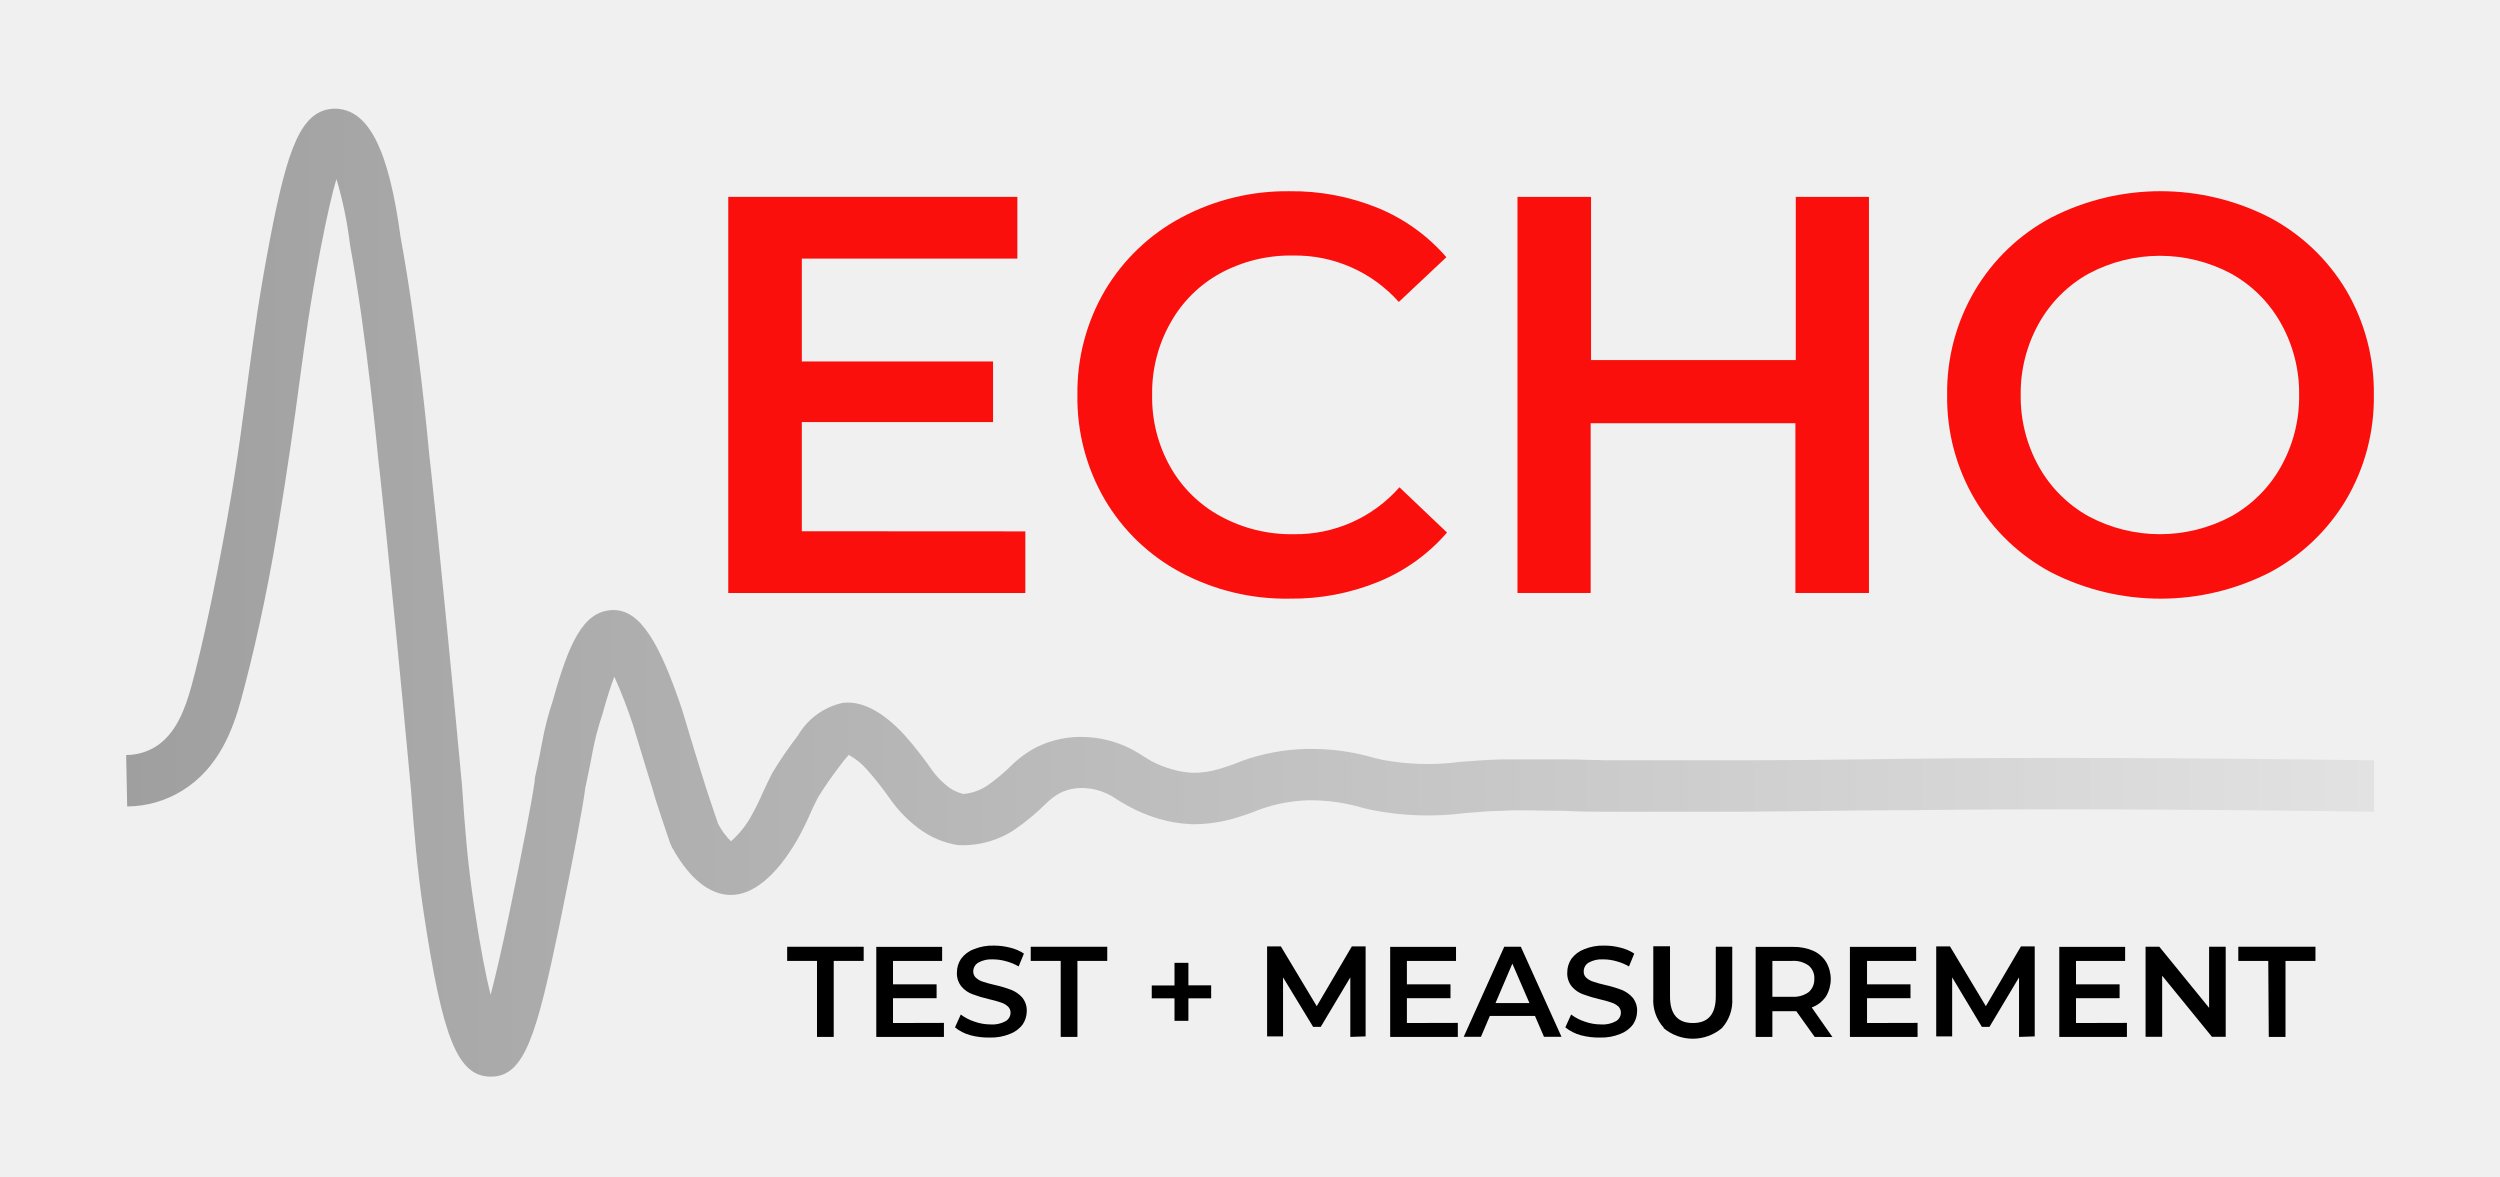
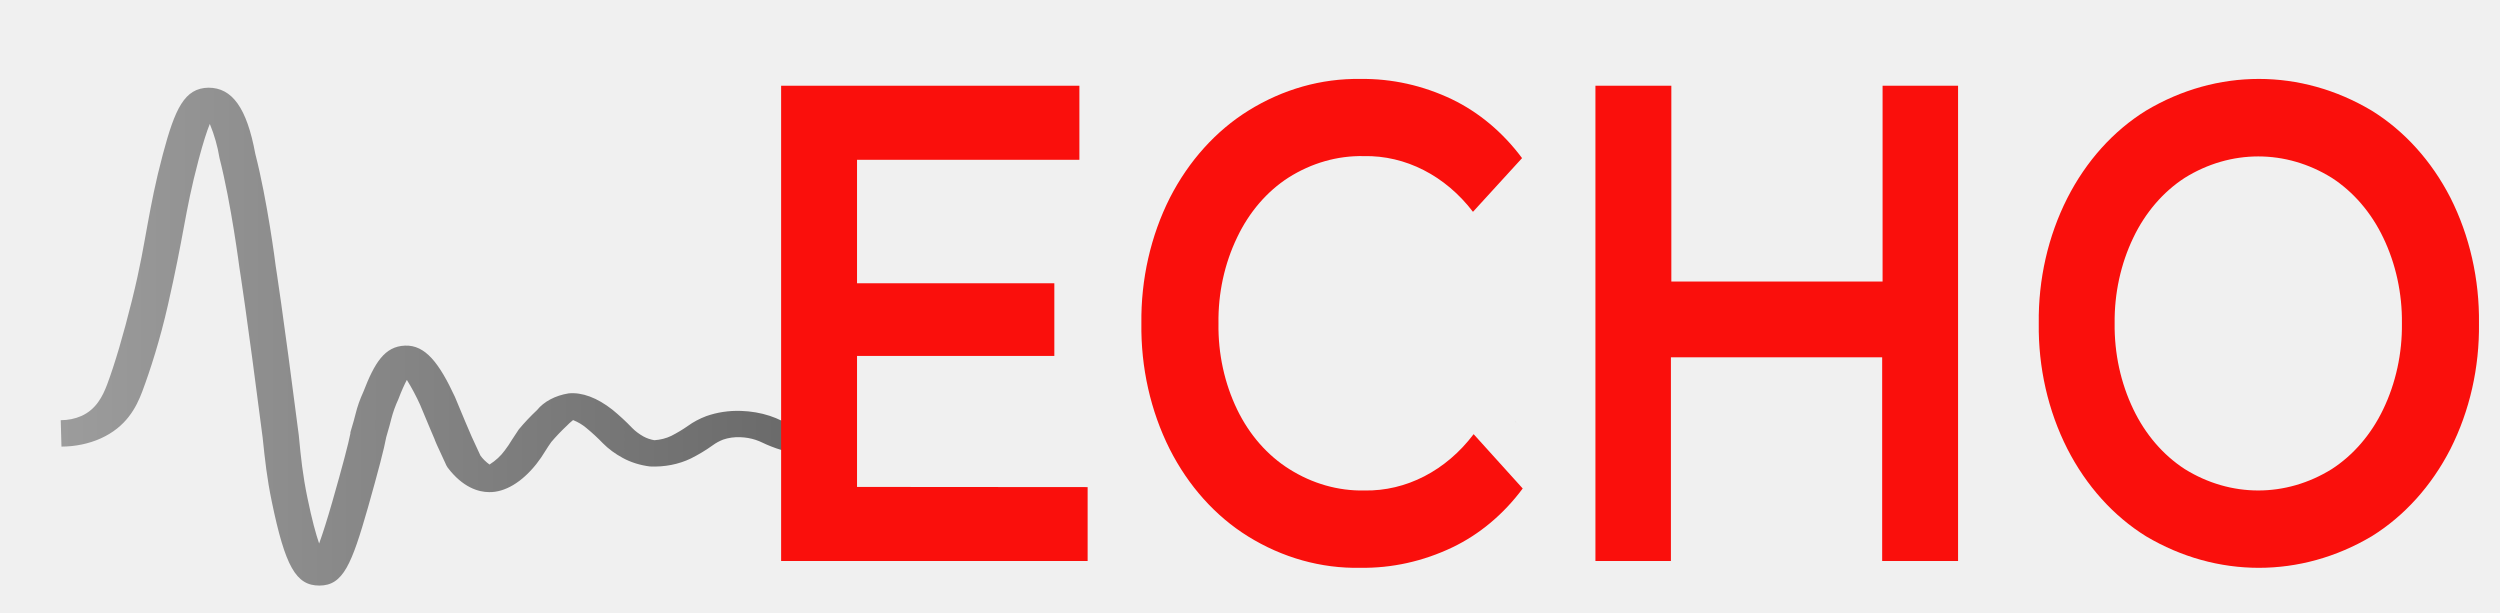
- <svg xmlns="http://www.w3.org/2000/svg" viewBox="0 0 194.4 91.45">
-   <defs>
-     <style>.cls-1{fill:url(#linear-gradient);}.cls-2{fill:none;}.cls-3{fill:#fa0f0c;}</style>
-     <linearGradient id="linear-gradient" x1="9.8" y1="46.09" x2="260.37" y2="46.09" gradientUnits="userSpaceOnUse">
-       <stop offset="0" stop-color="#9f9f9f" />
-       <stop offset="1" stop-color="#fff" />
+ <svg xmlns="http://www.w3.org/2000/svg" viewBox="0 0 113.529 27.819" version="1.1" id="svg22" width="113.529" height="27.819">
+   <defs id="defs2">
+     <style id="style1">.cls-1{fill:url(#linear-gradient);}.cls-2{fill:none;}.cls-3{fill:#fa0f0c;}.cls-4{fill:#fff;}</style>
+     <linearGradient id="linear-gradient" x1="9.8" y1="46.09" x2="260.37" y2="46.09" gradientUnits="userSpaceOnUse" gradientTransform="matrix(0.4140683,0,0,0.3003827,-1.30471,1.445174)">
+       <stop offset="0" stop-color="#9c9c9c" id="stop1" />
+       <stop offset="1" id="stop2" />
    </linearGradient>
  </defs>
  <g id="Layer_2" data-name="Layer 2">
-     <g id="Layer_2-2" data-name="Layer 2">
-       <path class="cls-1" d="M38.18,83.72h0c-2.57,0-3.75-2.89-5.23-12.73-.53-3.55-.73-6.14-1-9.68-1.77-19-2.52-25.49-2.53-25.55s-.9-9.7-2.2-16.7a30.45,30.45,0,0,0-1.06-5.14c-.32,1.09-.72,2.77-1.22,5.36-.82,4.26-1.19,7-1.65,10.41-.4,3-.86,6.36-1.72,11.59s-1.94,9.88-2.82,13.11c-.65,2.38-1.75,5.35-4.58,7.09a8.22,8.22,0,0,1-4.28,1.23l-.08-4a4.35,4.35,0,0,0,2.26-.63c1.63-1,2.34-3,2.82-4.74.85-3.12,1.79-7.53,2.73-12.74s1.31-8.49,1.71-11.45c.45-3.36.84-6.26,1.68-10.63,1.34-6.94,2.38-10,5-10.07h0c2.62,0,4.21,3.08,5.14,10,1.32,7.08,2.2,16.51,2.23,16.91,0,0,.76,6.53,2.54,25.65.24,3.5.43,6,.94,9.41s.93,5.49,1.29,6.94q.6-2.27,1.43-6.24c1.13-5.44,1.8-8.94,2-10.4l0-.18c.33-1.47.46-2.21.56-2.74A23.51,23.51,0,0,1,43,54.44c1.24-4.44,2.34-6.88,4.57-7s3.75,2.64,5.47,7.74c.89,3,1.61,5.28,1.61,5.28s.21.74,1.19,3.6a5.4,5.4,0,0,0,1,1.36,7.3,7.3,0,0,0,1.66-2.12,17.12,17.12,0,0,0,.79-1.61c.24-.52.47-1,.76-1.58a31.2,31.2,0,0,1,2-2.92,5.35,5.35,0,0,1,3.46-2.53c1.47-.2,3.13.66,4.81,2.48a30,30,0,0,1,2.16,2.75,6.18,6.18,0,0,0,1.23,1.28,3.27,3.27,0,0,0,1.2.57,4,4,0,0,0,1.86-.65,15.31,15.31,0,0,0,1.83-1.52,8.15,8.15,0,0,1,2-1.47,7.79,7.79,0,0,1,3.82-.79,8.54,8.54,0,0,1,3.16.75,9.28,9.28,0,0,1,1.3.73l.63.38a8.19,8.19,0,0,0,1.62.65,6.44,6.44,0,0,0,1.62.27,6.73,6.73,0,0,0,2-.28,15.55,15.55,0,0,0,1.58-.54l.22-.09a15.79,15.79,0,0,1,4.95-.94,17.5,17.5,0,0,1,5.42.71l.65.15a19.29,19.29,0,0,0,6,.14c1-.08,2-.15,3.12-.19,1.3,0,3.12,0,5,0,1.1,0,2.24.06,3.29.07,2.61,0,6.08,0,10.32,0,4.46,0,9.46-.07,13.31-.12,8.89-.11,21-.08,36,.12l0,4c-15-.2-27-.24-35.89-.12-3.86,0-8.87.09-13.33.12-4.27,0-7.76,0-10.39,0-1.07,0-2.22,0-3.35-.07-1.86,0-3.62-.09-4.82,0-1,0-2,.11-2.94.18a22.62,22.62,0,0,1-7.2-.24l-.68-.16a14.48,14.48,0,0,0-4.26-.6,12.15,12.15,0,0,0-3.72.69l-.21.08a20,20,0,0,1-2,.68,11.24,11.24,0,0,1-3.11.41,10.42,10.42,0,0,1-2.6-.42,12.31,12.31,0,0,1-2.4-1c-.34-.18-.63-.36-.92-.55a5.5,5.5,0,0,0-.76-.43,4.55,4.55,0,0,0-1.69-.41,3.86,3.86,0,0,0-1.89.37,4.8,4.8,0,0,0-1.13.85,17.6,17.6,0,0,1-2.41,2,7.25,7.25,0,0,1-4.47,1.21,6.9,6.9,0,0,1-3-1.29,10.1,10.1,0,0,1-2.16-2.2,26,26,0,0,0-1.85-2.36A5.25,5.25,0,0,0,66,58.7a8.5,8.5,0,0,0-.71.88A29.13,29.13,0,0,0,63.61,62c-.24.46-.44.9-.64,1.34a20,20,0,0,1-1,2c-1.61,2.79-3.47,4.29-5.17,4.25-1.17,0-2.9-.71-4.55-3.71l-.14-.31c-1.08-3.16-1.28-3.88-1.3-4h0s-.72-2.3-1.58-5.17a38.22,38.22,0,0,0-1.46-3.78c-.25.65-.56,1.59-.93,2.93a22.19,22.19,0,0,0-.77,2.95c-.1.54-.24,1.3-.56,2.78-.21,1.63-.87,5.11-2,10.62C41.73,80.46,40.8,83.72,38.18,83.72Z" />
-       <rect class="cls-2" width="194.4" height="91.45" />
-       <path class="cls-3" d="M79.73,41.32v4.79H56.63V15.31H79.11v4.8H62.35v8H77.22v4.71H62.35v8.49Z" />
-       <path class="cls-3" d="M91.81,44.51a15.09,15.09,0,0,1-5.9-5.66,15.67,15.67,0,0,1-2.13-8.14,15.64,15.64,0,0,1,2.15-8.14,15.25,15.25,0,0,1,5.92-5.65,17.41,17.41,0,0,1,8.43-2.05,17.62,17.62,0,0,1,6.91,1.32A14.16,14.16,0,0,1,112.47,20l-3.7,3.48a10.76,10.76,0,0,0-8.23-3.61,11.45,11.45,0,0,0-5.67,1.39A9.88,9.88,0,0,0,91,25.13a11,11,0,0,0-1.41,5.58A11,11,0,0,0,91,36.3a9.88,9.88,0,0,0,3.92,3.85,11.45,11.45,0,0,0,5.67,1.39,10.73,10.73,0,0,0,8.23-3.65l3.7,3.52a14.08,14.08,0,0,1-5.31,3.82,17.69,17.69,0,0,1-6.93,1.32A17.37,17.37,0,0,1,91.81,44.51Z" />
-       <path class="cls-3" d="M145.33,15.31v30.8h-5.72V32.91H123.69v13.2H118V15.31h5.72V28h15.92V15.31Z" />
-       <path class="cls-3" d="M159.5,44.51a15.24,15.24,0,0,1-5.94-5.68,15.55,15.55,0,0,1-2.15-8.12,15.54,15.54,0,0,1,2.15-8.11,15.17,15.17,0,0,1,5.94-5.68,18.63,18.63,0,0,1,17,0,15.24,15.24,0,0,1,5.94,5.65,15.64,15.64,0,0,1,2.15,8.14,15.59,15.59,0,0,1-2.15,8.14,15.26,15.26,0,0,1-5.94,5.66,18.71,18.71,0,0,1-17,0Zm14-4.36a10,10,0,0,0,3.87-3.87,11.09,11.09,0,0,0,1.41-5.57,11.08,11.08,0,0,0-1.41-5.56,10,10,0,0,0-3.87-3.87,11.76,11.76,0,0,0-11.09,0,10,10,0,0,0-3.87,3.87,11.08,11.08,0,0,0-1.41,5.56,11.09,11.09,0,0,0,1.41,5.57,10,10,0,0,0,3.87,3.87,11.76,11.76,0,0,0,11.09,0Z" />
-       <path d="M63.53,74.72H61.21v-1.1h5.95v1.1H64.83v5.91h-1.3Z" />
-       <path d="M73.4,79.54v1.09H68.14v-7h5.12v1.09H69.44v1.82h3.39v1.08H69.44v1.93Z" />
-       <path d="M75.46,80.5a3.21,3.21,0,0,1-1.2-.61l.45-1a3.65,3.65,0,0,0,1.06.55,3.72,3.72,0,0,0,1.26.22,2.1,2.1,0,0,0,1.16-.25.76.76,0,0,0,.39-.66.63.63,0,0,0-.22-.5,1.41,1.41,0,0,0-.54-.3,8.63,8.63,0,0,0-.9-.25,10.06,10.06,0,0,1-1.3-.39,2,2,0,0,1-.85-.59,1.6,1.6,0,0,1-.36-1.1,1.89,1.89,0,0,1,.32-1.06,2.15,2.15,0,0,1,1-.75,3.79,3.79,0,0,1,1.56-.28,5,5,0,0,1,1.26.16,3.36,3.36,0,0,1,1.07.46l-.41,1a4,4,0,0,0-1-.41,3.79,3.79,0,0,0-1-.14,2.06,2.06,0,0,0-1.15.26.8.8,0,0,0-.38.69.63.63,0,0,0,.22.49,1.41,1.41,0,0,0,.54.3c.23.08.53.16.91.25a9.25,9.25,0,0,1,1.28.38,2.24,2.24,0,0,1,.86.6,1.58,1.58,0,0,1,.35,1.08,1.85,1.85,0,0,1-.31,1,2.19,2.19,0,0,1-1,.75,3.85,3.85,0,0,1-1.56.28A5.42,5.42,0,0,1,75.46,80.5Z" />
-       <path d="M82.48,74.72H80.15v-1.1H86.1v1.1H83.78v5.91h-1.3Z" />
-       <path d="M94.18,77.63H92.41v1.75H91.33V77.63H89.56v-1h1.77V74.87h1.08v1.75h1.77Z" />
-       <path d="M105,80.63V76l-2.3,3.85h-.59L99.77,76v4.59H98.53v-7H99.6l2.79,4.65,2.73-4.65h1.07v7Z" />
-       <path d="M113.36,79.54v1.09H108.1v-7h5.12v1.09H109.4v1.82h3.39v1.08H109.4v1.93Z" />
-       <path d="M119.36,79h-3.51l-.69,1.62h-1.34l3.15-7h1.29l3.16,7h-1.36Zm-.43-1-1.33-3.07L116.29,78Z" />
-       <path d="M122.92,80.5a3.38,3.38,0,0,1-1.2-.61l.45-1a3.65,3.65,0,0,0,1.06.55,3.72,3.72,0,0,0,1.26.22,2.1,2.1,0,0,0,1.16-.25.76.76,0,0,0,.39-.66.66.66,0,0,0-.21-.5,1.53,1.53,0,0,0-.55-.3,8.63,8.63,0,0,0-.9-.25,10.06,10.06,0,0,1-1.3-.39,2.08,2.08,0,0,1-.85-.59,1.6,1.6,0,0,1-.36-1.1,1.89,1.89,0,0,1,.32-1.06,2.21,2.21,0,0,1,1-.75,3.79,3.79,0,0,1,1.56-.28,4.84,4.84,0,0,1,1.26.16,3.36,3.36,0,0,1,1.07.46l-.41,1a4,4,0,0,0-1-.41,3.73,3.73,0,0,0-1-.14,2.06,2.06,0,0,0-1.15.26.79.79,0,0,0-.37.69.62.62,0,0,0,.21.49,1.45,1.45,0,0,0,.55.3,8.63,8.63,0,0,0,.9.25,9.25,9.25,0,0,1,1.28.38,2.24,2.24,0,0,1,.86.6,1.58,1.58,0,0,1,.35,1.08,1.85,1.85,0,0,1-.31,1,2.19,2.19,0,0,1-1,.75,3.85,3.85,0,0,1-1.56.28A5.47,5.47,0,0,1,122.92,80.5Z" />
-       <path d="M129.37,79.91a3.16,3.16,0,0,1-.81-2.33v-4h1.3v3.91c0,1.37.59,2.06,1.78,2.06s1.78-.69,1.78-2.06V73.62h1.28v4a3.16,3.16,0,0,1-.81,2.33,3.52,3.52,0,0,1-4.52,0Z" />
-       <path d="M141.11,80.63l-1.43-2h-1.86v2h-1.3v-7h2.89a3.87,3.87,0,0,1,1.58.3,2.29,2.29,0,0,1,1,.86,2.63,2.63,0,0,1,0,2.69,2.3,2.3,0,0,1-1.11.86l1.61,2.3Zm-.47-5.55a2,2,0,0,0-1.29-.36h-1.53v2.79h1.53a2,2,0,0,0,1.29-.36,1.28,1.28,0,0,0,.44-1A1.26,1.26,0,0,0,140.64,75.08Z" />
-       <path d="M149.11,79.54v1.09h-5.26v-7H149v1.09h-3.82v1.82h3.38v1.08h-3.38v1.93Z" />
-       <path d="M157,80.63V76l-2.3,3.85h-.59L151.8,76v4.59h-1.24v-7h1.07l2.79,4.65,2.73-4.65h1.07v7Z" />
-       <path d="M165.39,79.54v1.09h-5.26v-7h5.12v1.09h-3.82v1.82h3.39v1.08h-3.39v1.93Z" />
-       <path d="M173.07,73.62v7H172l-3.87-4.75v4.75h-1.29v-7h1.07l3.87,4.75V73.62Z" />
-       <path d="M176.38,74.72h-2.33v-1.1h6v1.1h-2.33v5.91h-1.3Z" />
+     <g id="Layer_1-2" data-name="Layer 1">
+       <path id="path2" style="fill:url(#linear-gradient);stroke-width:0.353" class="cls-1" d="M 9.465,3.982 C 8.38,4.003 7.95,4.923 7.395,7.008 7.047,8.32 6.886,9.192 6.699,10.201 6.534,11.09 6.382,12.076 5.992,13.641 5.603,15.206 5.214,16.531 4.862,17.469 4.663,17.991 4.369,18.59 3.694,18.891 a 1.801,1.307 0 0 1 -0.936,0.191 l 0.033,1.199 A 3.404,2.469 0 0 0 4.563,19.914 C 5.735,19.391 6.19,18.498 6.459,17.783 6.824,16.813 7.271,15.417 7.627,13.846 7.983,12.275 8.174,11.264 8.34,10.363 8.531,9.339 8.684,8.516 9.024,7.236 9.231,6.458 9.395,5.954 9.528,5.627 A 12.608,9.147 0 0 1 9.967,7.172 c 0.538,2.103 0.906,4.998 0.91,5.016 0.004,0.018 0.316,1.969 1.049,7.676 0.112,1.063 0.195,1.84 0.414,2.906 0.613,2.956 1.1,3.822 2.164,3.822 1.085,0 1.47,-0.978 2.207,-3.549 0.468,-1.655 0.741,-2.7 0.828,-3.189 0.132,-0.445 0.191,-0.676 0.232,-0.838 a 9.188,6.665 0 0 1 0.318,-0.885 c 0.153,-0.403 0.283,-0.684 0.387,-0.879 a 15.826,11.481 0 0 1 0.604,1.135 c 0.356,0.862 0.654,1.555 0.654,1.555 0.008,0.036 0.092,0.25 0.539,1.199 l 0.057,0.094 c 0.683,0.901 1.4,1.113 1.885,1.113 0.704,0.012 1.474,-0.437 2.141,-1.275 a 8.281,6.008 0 0 0 0.414,-0.602 c 0.083,-0.132 0.166,-0.262 0.266,-0.4 a 12.062,8.75 0 0 1 0.695,-0.729 3.52,2.553 0 0 1 0.293,-0.266 2.174,1.577 0 0 1 0.594,0.352 10.766,7.81 0 0 1 0.766,0.707 4.182,3.034 0 0 0 0.895,0.66 2.857,2.073 0 0 0 1.242,0.389 3.002,2.178 0 0 0 1.85,-0.363 7.288,5.287 0 0 0 0.998,-0.602 1.988,1.442 0 0 1 0.469,-0.256 1.598,1.159 0 0 1 0.783,-0.109 1.884,1.367 0 0 1 0.699,0.123 2.277,1.652 0 0 1 0.314,0.129 c 0.12,0.057 0.24,0.112 0.381,0.166 a 5.097,3.698 0 0 0 0.994,0.299 4.315,3.13 0 0 0 0.295,0.055 c 0.014,-0.334 0.028,-0.738 0.035,-1.23 A 3.391,2.46 0 0 1 35.76,19.219 l -0.262,-0.113 a 3.843,2.788 0 0 0 -0.539,-0.221 3.536,2.565 0 0 0 -1.309,-0.225 3.226,2.34 0 0 0 -1.58,0.238 3.375,2.448 0 0 0 -0.828,0.441 6.339,4.599 0 0 1 -0.758,0.455 1.656,1.202 0 0 1 -0.771,0.197 1.354,0.982 0 0 1 -0.496,-0.172 2.559,1.856 0 0 1 -0.51,-0.385 12.422,9.011 0 0 0 -0.895,-0.828 c -0.696,-0.547 -1.384,-0.802 -1.992,-0.742 a 2.215,1.607 0 0 0 -1.432,0.758 12.919,9.372 0 0 0 -0.828,0.877 c -0.12,0.174 -0.215,0.32 -0.314,0.477 a 7.089,5.143 0 0 1 -0.328,0.484 3.023,2.193 0 0 1 -0.688,0.635 2.236,1.622 0 0 1 -0.414,-0.408 c -0.406,-0.859 -0.492,-1.082 -0.492,-1.082 0,0 -0.297,-0.683 -0.666,-1.584 -0.712,-1.532 -1.342,-2.362 -2.266,-2.326 -0.923,0.036 -1.379,0.77 -1.893,2.104 a 9.735,7.062 0 0 0 -0.355,1.008 c -0.041,0.159 -0.096,0.383 -0.232,0.824 v 0.053 c -0.083,0.439 -0.36,1.491 -0.828,3.125 -0.229,0.795 -0.426,1.418 -0.592,1.873 -0.149,-0.436 -0.322,-1.06 -0.533,-2.084 C 13.748,21.573 13.668,20.823 13.569,19.771 12.832,14.028 12.518,12.068 12.518,12.068 12.505,11.948 12.141,9.113 11.594,6.986 11.209,4.908 10.55,3.982 9.465,3.982 Z M 68.823,19.16 c 0.001,0.003 0.003,0.005 0.004,0.008 0.009,-0.004 0.016,-0.006 0.021,-0.008 -0.008,2e-6 -0.017,3.7e-5 -0.025,0 z" />
+       <rect class="cls-2" width="113.529" height="27.819" id="rect2" x="0" y="0" style="stroke-width:0.421" />
+       <path class="cls-3" d="m 49.391,22.12 v 3.357 H 35.472 V 3.893 H 49.017 V 7.257 H 38.919 v 5.606 h 8.96 v 3.3 h -8.96 v 5.949 z" id="path3" style="stroke-width:0.65" />
+       <path class="cls-3" d="m 56.67,24.355 a 9.093,10.574 0 0 1 -3.555,-3.966 9.442,10.981 0 0 1 -1.283,-5.704 9.424,10.96 0 0 1 1.295,-5.704 9.189,10.686 0 0 1 3.567,-3.959 10.49,12.2 0 0 1 5.08,-1.437 10.617,12.347 0 0 1 4.164,0.925 8.532,9.922 0 0 1 3.181,2.67 l -2.229,2.439 a 6.483,7.54 0 0 0 -4.959,-2.53 6.899,8.023 0 0 0 -3.416,0.974 5.953,6.923 0 0 0 -2.332,2.712 6.628,7.708 0 0 0 -0.85,3.91 6.628,7.708 0 0 0 0.85,3.917 5.953,6.923 0 0 0 2.362,2.698 6.899,8.023 0 0 0 3.416,0.974 6.465,7.519 0 0 0 4.959,-2.558 l 2.229,2.467 a 8.484,9.866 0 0 1 -3.2,2.677 10.659,12.396 0 0 1 -4.176,0.925 10.466,12.172 0 0 1 -5.104,-1.43 z" id="path4" style="stroke-width:0.65" />
+       <path class="cls-3" d="M 88.919,3.893 V 25.476 h -3.447 v -9.25 h -9.593 v 9.25 H 72.451 V 3.893 h 3.447 v 8.892 h 9.593 V 3.893 Z" id="path5" style="stroke-width:0.65" />
+       <path class="cls-3" d="m 97.457,24.355 a 9.183,10.679 0 0 1 -3.579,-3.98 9.37,10.896 0 0 1 -1.295,-5.69 9.364,10.889 0 0 1 1.295,-5.683 9.141,10.63 0 0 1 3.579,-3.98 11.226,13.055 0 0 1 10.243,0 9.183,10.679 0 0 1 3.579,3.959 9.424,10.96 0 0 1 1.295,5.704 9.394,10.925 0 0 1 -1.295,5.704 9.195,10.693 0 0 1 -3.579,3.966 11.274,13.111 0 0 1 -10.243,0 z m 8.436,-3.055 a 6.026,7.007 0 0 0 2.332,-2.712 6.682,7.771 0 0 0 0.85,-3.903 6.676,7.764 0 0 0 -0.85,-3.896 6.026,7.007 0 0 0 -2.332,-2.712 7.086,8.241 0 0 0 -6.682,0 6.026,7.007 0 0 0 -2.332,2.712 6.676,7.764 0 0 0 -0.85,3.896 6.682,7.771 0 0 0 0.85,3.903 6.026,7.007 0 0 0 2.332,2.712 7.086,8.241 0 0 0 6.682,0 z" id="path6" style="stroke-width:0.65" />
    </g>
  </g>
</svg>
